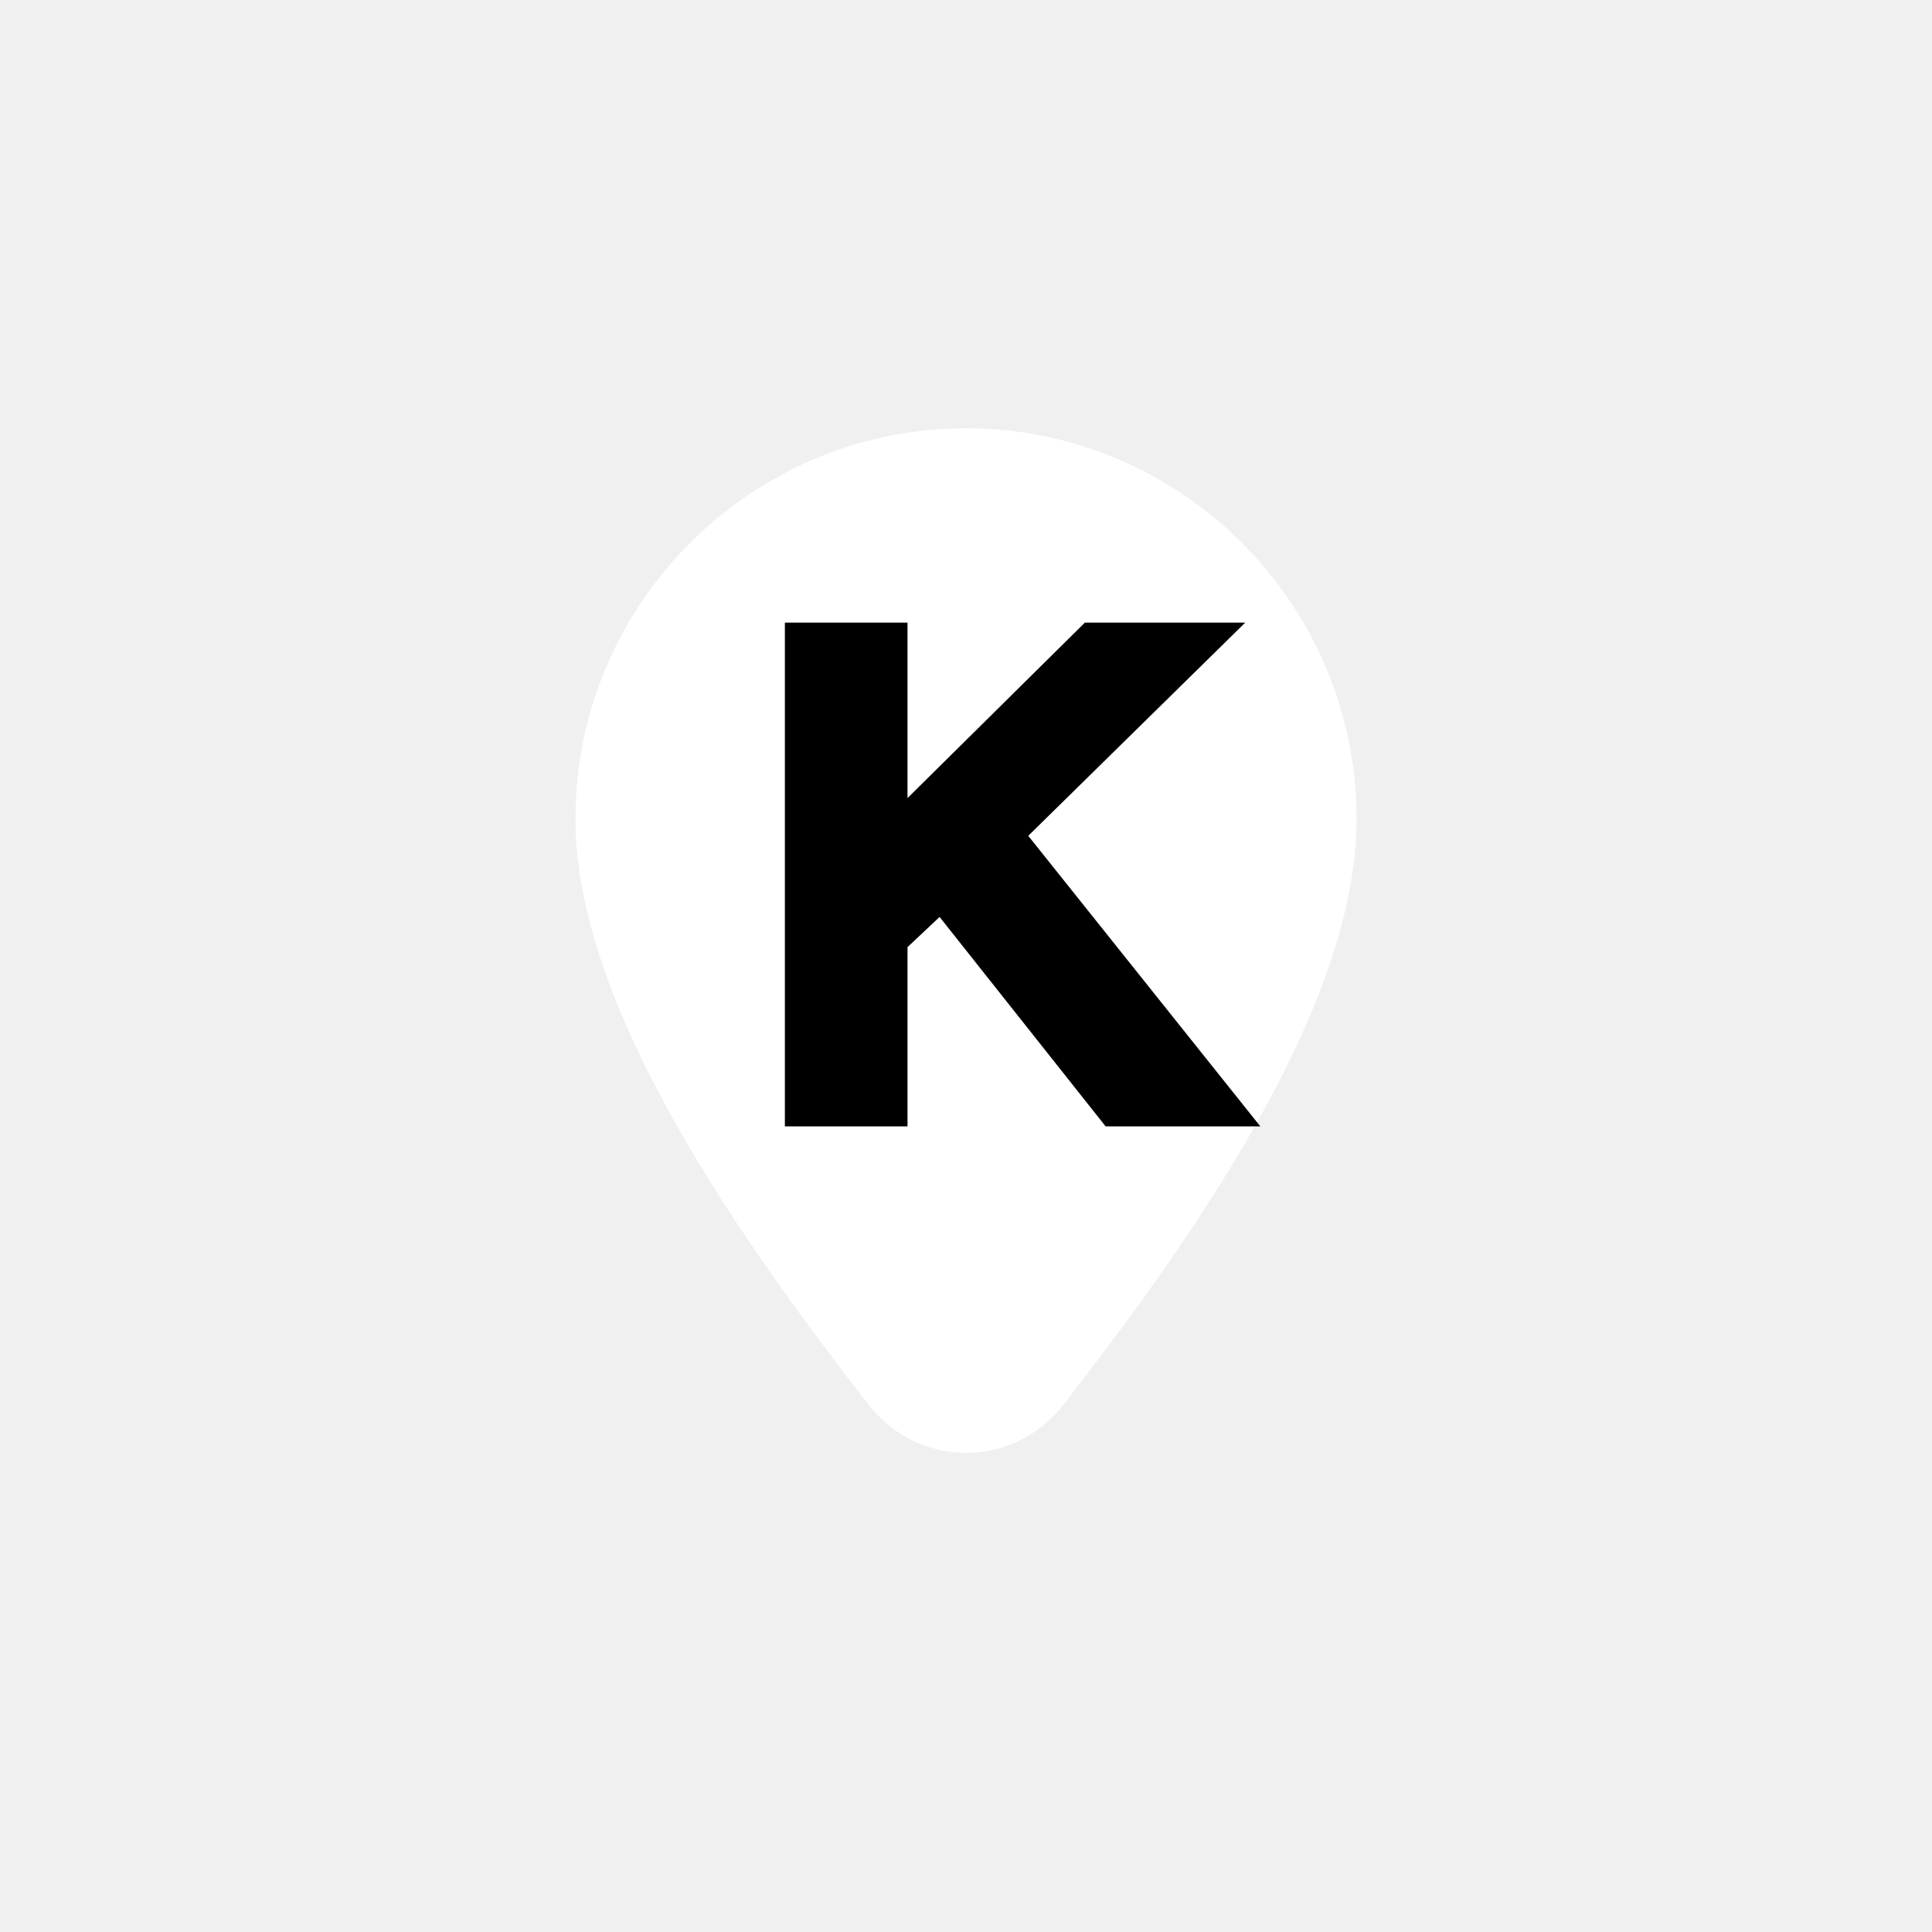
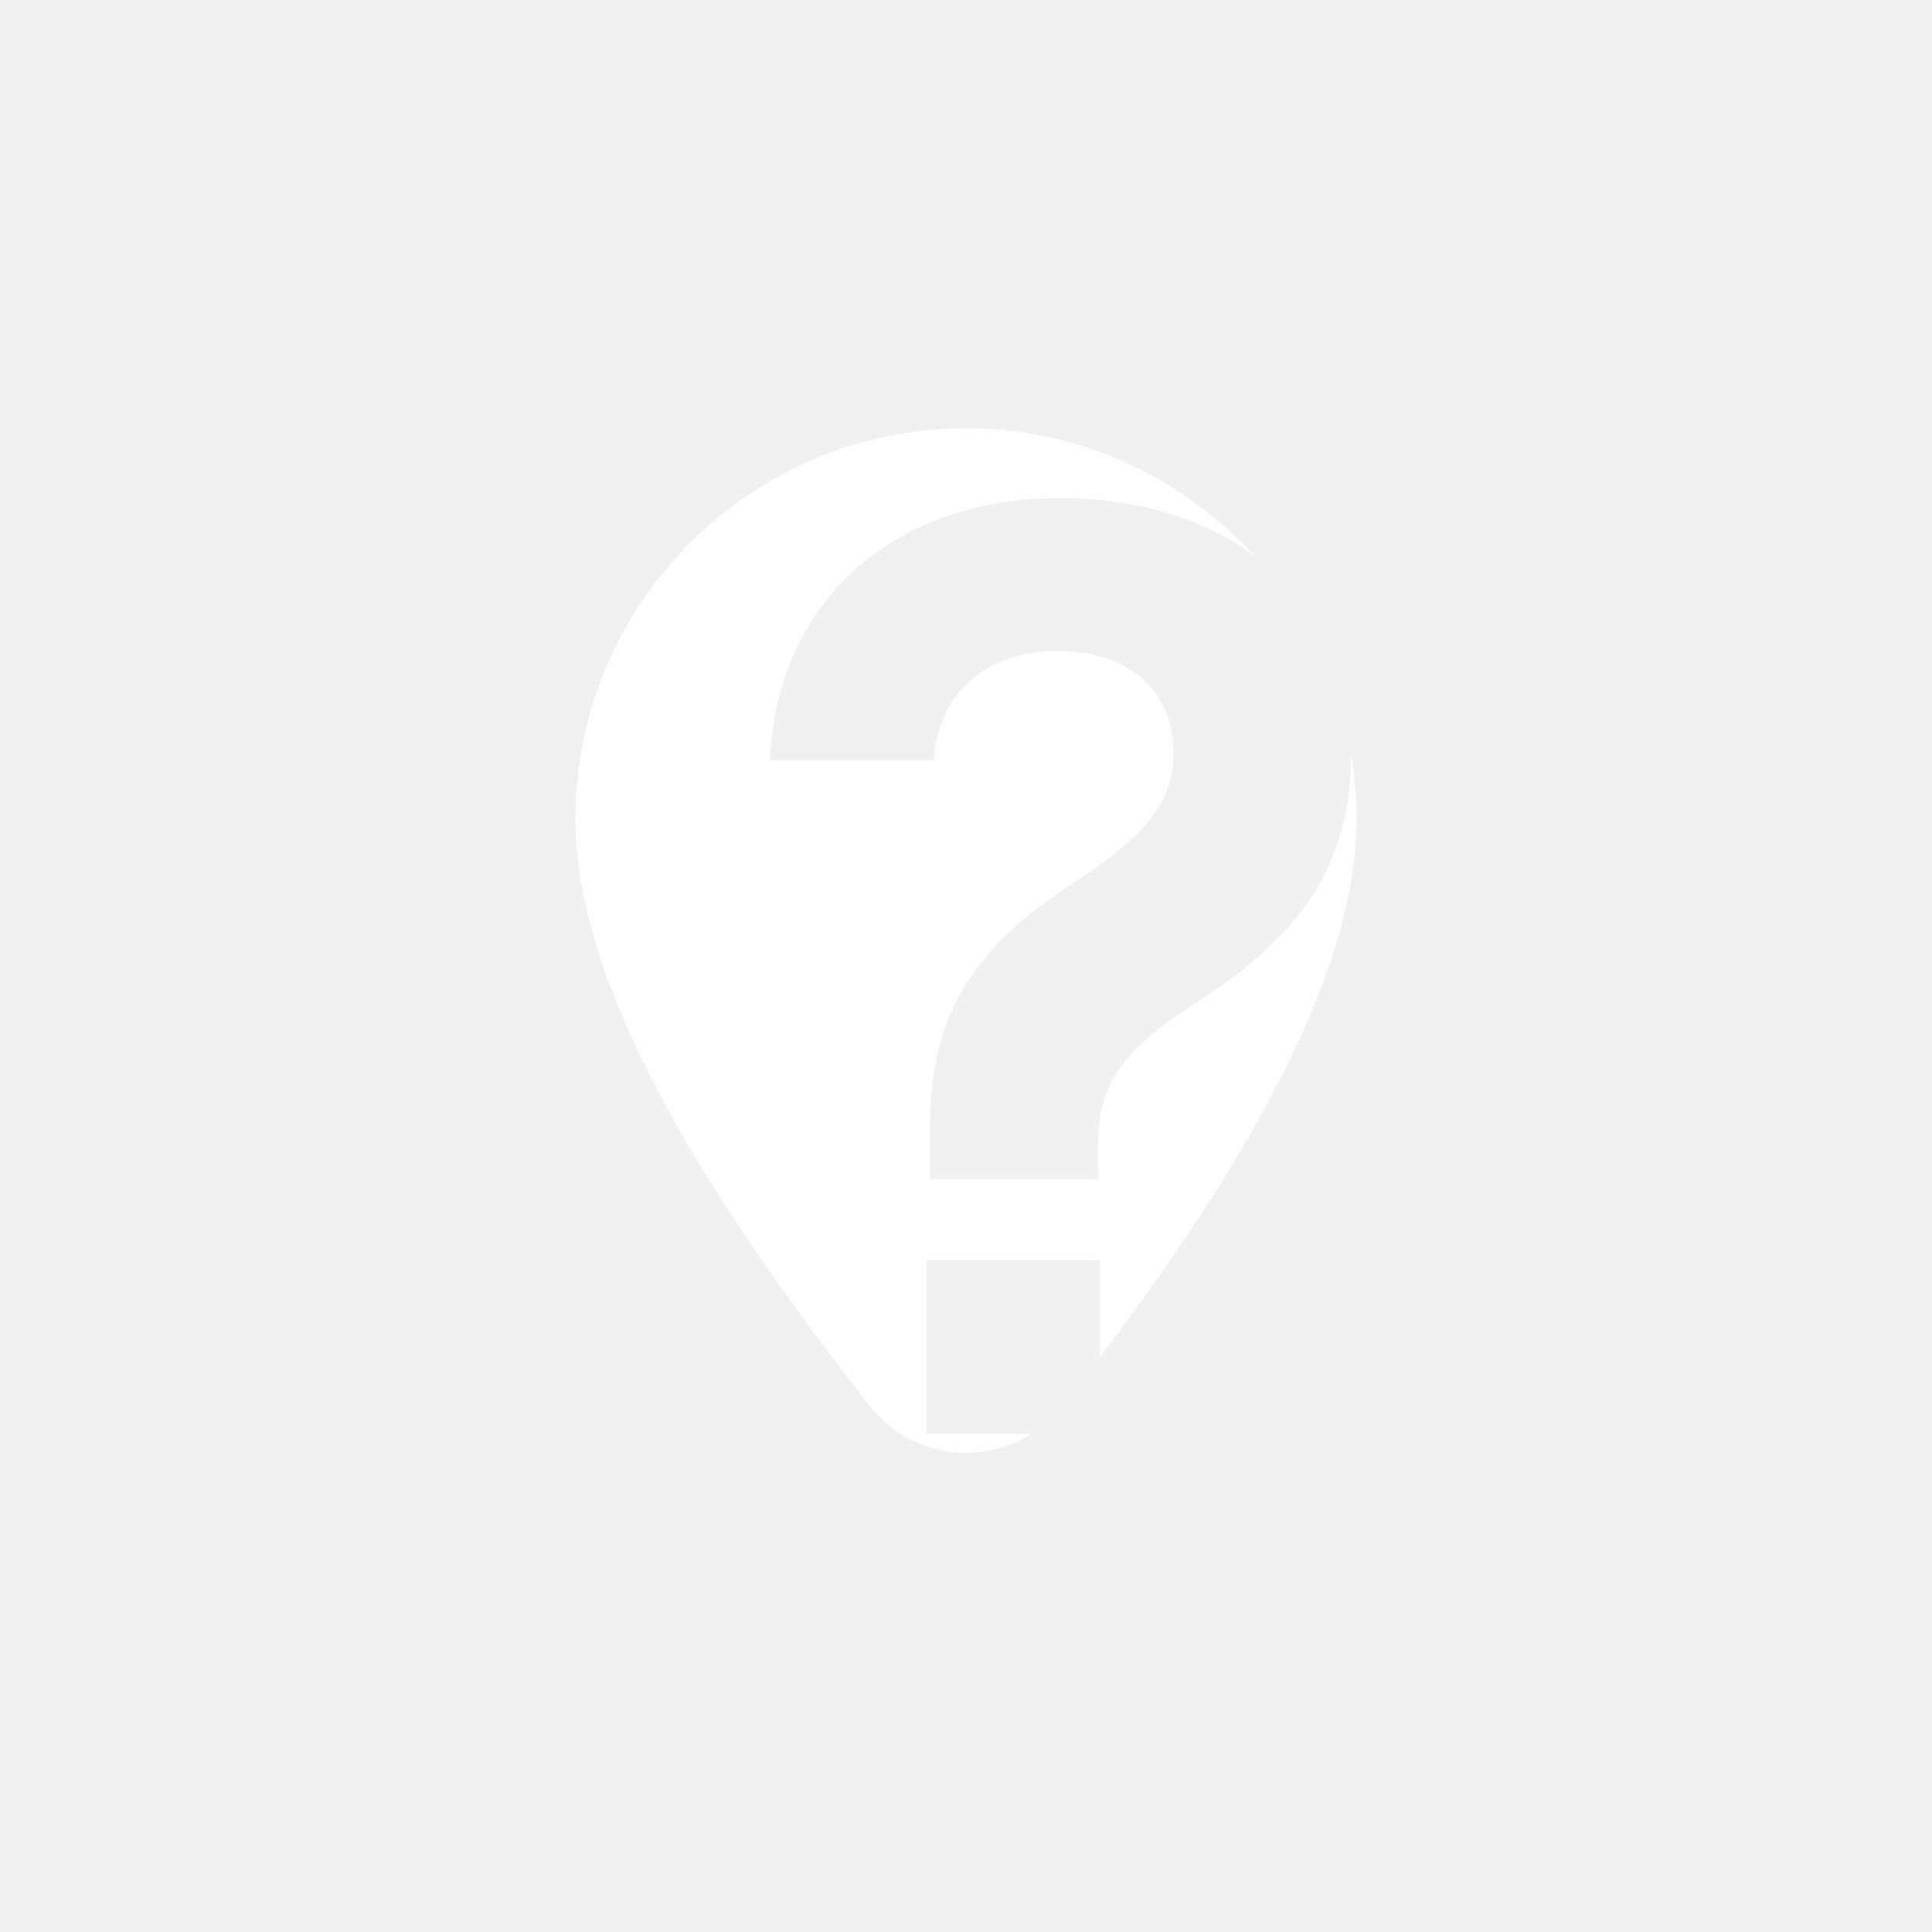
<svg xmlns="http://www.w3.org/2000/svg" width="1024" height="1024" viewBox="0 0 1024 1024">
-   <path d="M512 770c-20 0-39-9-52-26-78-100-155-216-155-310 0-114 93-207 207-207s207 93 207 207c0 94-77 210-155 310-13 17-32 26-52 26Z" fill="#fff" />
-   <path d="M416 330h65v93l94-93h85L545 443l123 154h-82l-88-111-17 16v95h-65V330Z" fill="#000" fill-rule="evenodd" />
+   <defs>
+     <mask id="question-cutout">
+       <rect width="1024" height="1024" fill="#fff" />
+       <path d="M408 403c4-84 65-139 154-139 92 0 154 55 154 137 0 61-31 98-83 131-38 25-51 42-51 75v18h-89v-29c0-60 25-95 76-128 36-24 53-41 53-69 0-33-24-54-61-54-39 0-64 23-66 58h-87Zm83 265h92v92h-92v-92Z" fill="#000" />
+     </mask>
+   </defs>
+   <path d="M512 770c-20 0-39-9-52-26-78-100-155-216-155-310 0-114 93-207 207-207s207 93 207 207c0 94-77 210-155 310-13 17-32 26-52 26Z" fill="#fff" mask="url(#question-cutout)" />
</svg>
